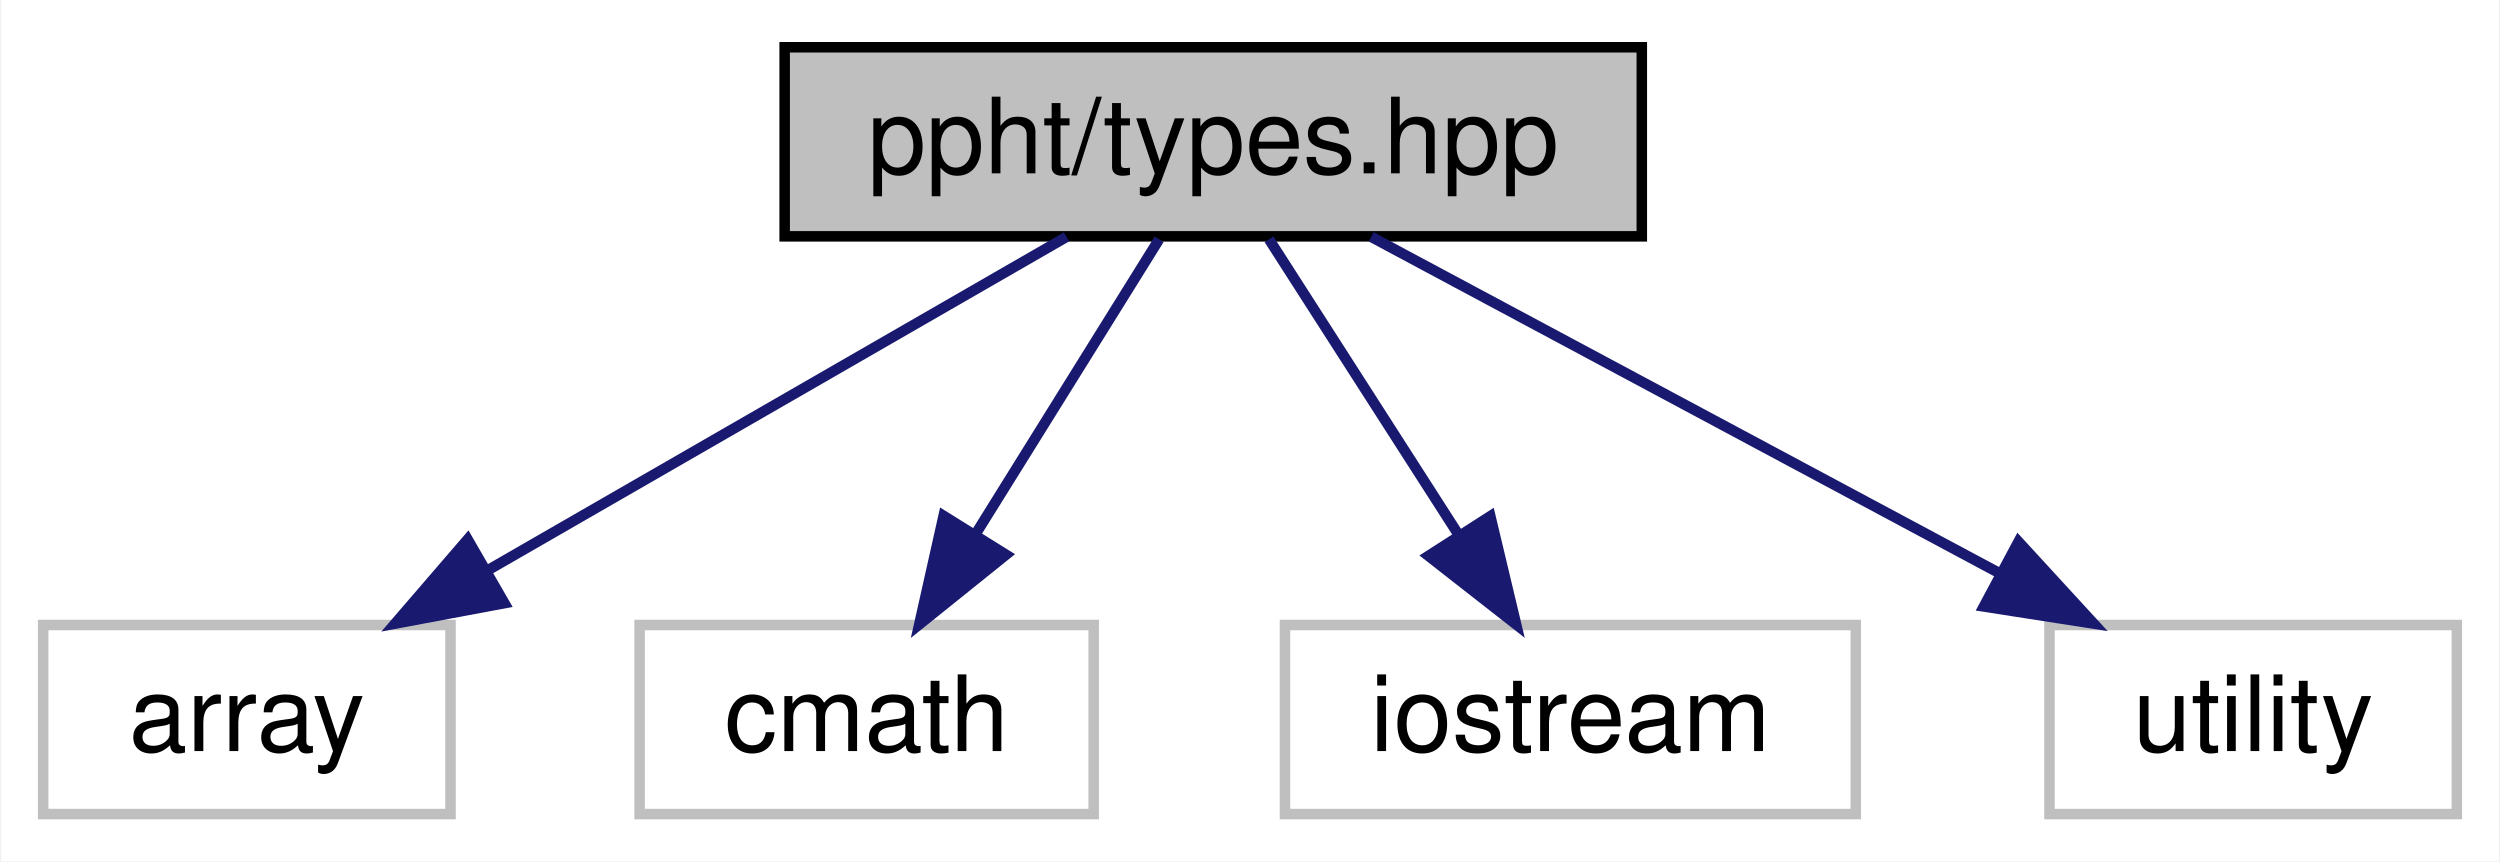
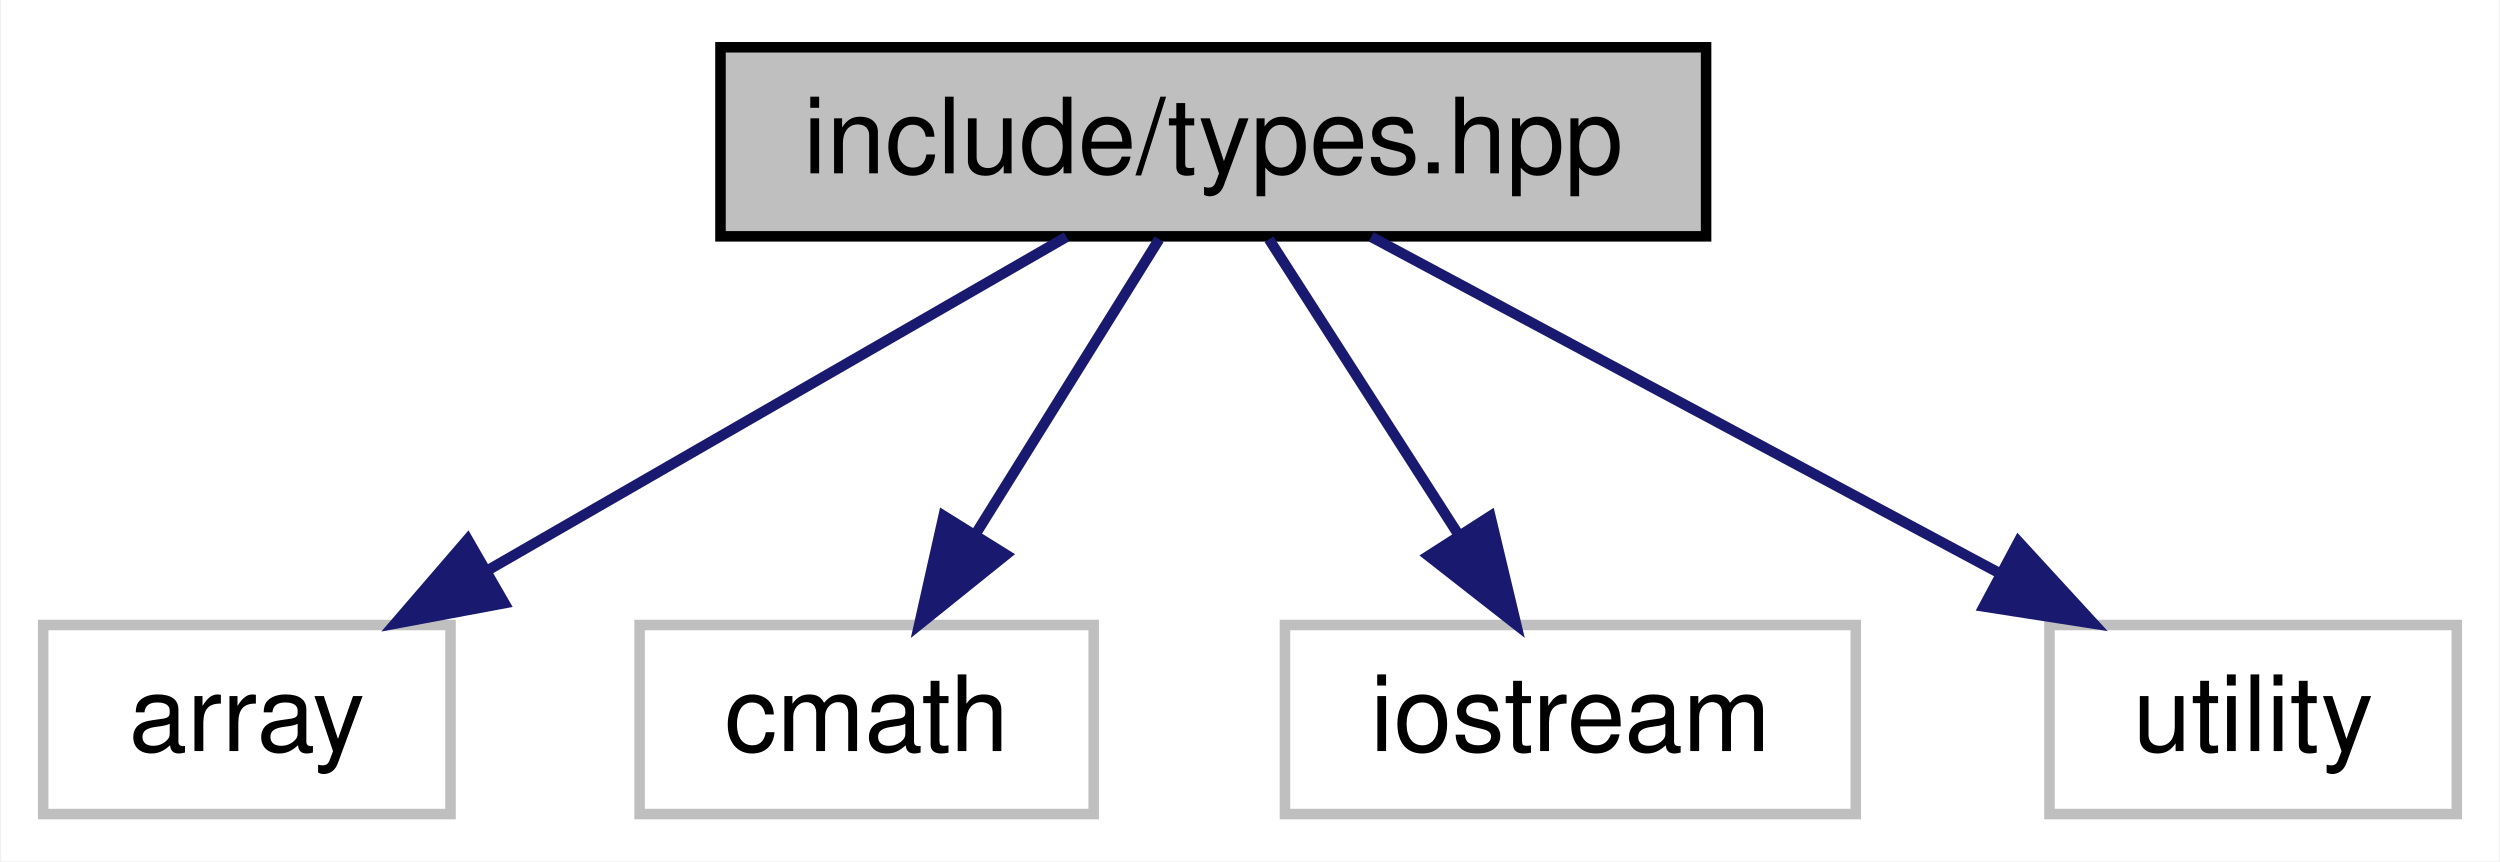
<svg xmlns="http://www.w3.org/2000/svg" xmlns:xlink="http://www.w3.org/1999/xlink" width="238pt" height="82pt" viewBox="0.00 0.00 237.78 82.00">
  <g id="graph0" class="graph" transform="scale(1 1) rotate(0) translate(4 78)">
    <polygon fill="white" stroke="transparent" points="-4,4 -4,-78 233.78,-78 233.78,4 -4,4" />
    <g id="node1" class="node">
      <g id="a_node1">
        <a xlink:title=" ">
-           <polygon fill="#bfbfbf" stroke="black" points="70.59,-55.5 70.59,-73.5 152.19,-73.5 152.19,-55.5 70.59,-55.5" />
-           <text text-anchor="middle" x="111.39" y="-61.5" font-family="Helvetica,sans-Serif" font-size="10.00">ppht/types.hpp</text>
+           <polygon fill="#bfbfbf" stroke="black" points="64.48,-55.5 64.48,-73.5 158.31,-73.5 158.31,-55.5 64.48,-55.5" />
+           <text text-anchor="middle" x="111.39" y="-61.5" font-family="Helvetica,sans-Serif" font-size="10.00">include/types.hpp</text>
        </a>
      </g>
    </g>
    <g id="node2" class="node">
      <g id="a_node2">
        <a xlink:title=" ">
          <polygon fill="white" stroke="#bfbfbf" points="0,-0.5 0,-18.5 38.78,-18.5 38.78,-0.5 0,-0.5" />
          <text text-anchor="middle" x="19.39" y="-6.5" font-family="Helvetica,sans-Serif" font-size="10.00">array</text>
        </a>
      </g>
    </g>
    <g id="edge1" class="edge">
      <path fill="none" stroke="midnightblue" d="M97.42,-55.45C82.83,-47.05 59.71,-33.72 42.41,-23.76" />
      <polygon fill="midnightblue" stroke="midnightblue" points="43.91,-20.58 33.5,-18.63 40.41,-26.65 43.91,-20.58" />
    </g>
    <g id="node3" class="node">
      <g id="a_node3">
        <a xlink:title=" ">
          <polygon fill="white" stroke="#bfbfbf" points="56.78,-0.5 56.78,-18.5 100.01,-18.5 100.01,-0.5 56.78,-0.5" />
          <text text-anchor="middle" x="78.39" y="-6.5" font-family="Helvetica,sans-Serif" font-size="10.00">cmath</text>
        </a>
      </g>
    </g>
    <g id="edge2" class="edge">
      <path fill="none" stroke="midnightblue" d="M106.24,-55.22C101.56,-47.71 94.52,-36.41 88.7,-27.05" />
      <polygon fill="midnightblue" stroke="midnightblue" points="91.66,-25.19 83.4,-18.55 85.72,-28.89 91.66,-25.19" />
    </g>
    <g id="node4" class="node">
      <g id="a_node4">
        <a xlink:title=" ">
          <polygon fill="white" stroke="#bfbfbf" points="118.22,-0.5 118.22,-18.5 172.56,-18.5 172.56,-0.5 118.22,-0.5" />
          <text text-anchor="middle" x="145.39" y="-6.5" font-family="Helvetica,sans-Serif" font-size="10.00">iostream</text>
        </a>
      </g>
    </g>
    <g id="edge3" class="edge">
      <path fill="none" stroke="midnightblue" d="M116.7,-55.22C121.52,-47.71 128.77,-36.41 134.77,-27.05" />
      <polygon fill="midnightblue" stroke="midnightblue" points="137.77,-28.86 140.23,-18.55 131.88,-25.08 137.77,-28.86" />
    </g>
    <g id="node5" class="node">
      <g id="a_node5">
        <a xlink:title=" ">
          <polygon fill="white" stroke="#bfbfbf" points="191,-0.5 191,-18.5 229.78,-18.5 229.78,-0.5 191,-0.5" />
          <text text-anchor="middle" x="210.39" y="-6.5" font-family="Helvetica,sans-Serif" font-size="10.00">utility</text>
        </a>
      </g>
    </g>
    <g id="edge4" class="edge">
      <path fill="none" stroke="midnightblue" d="M126.43,-55.45C142.35,-46.93 167.7,-33.35 186.39,-23.35" />
      <polygon fill="midnightblue" stroke="midnightblue" points="188.05,-26.43 195.21,-18.63 184.75,-20.26 188.05,-26.43" />
    </g>
  </g>
</svg>
